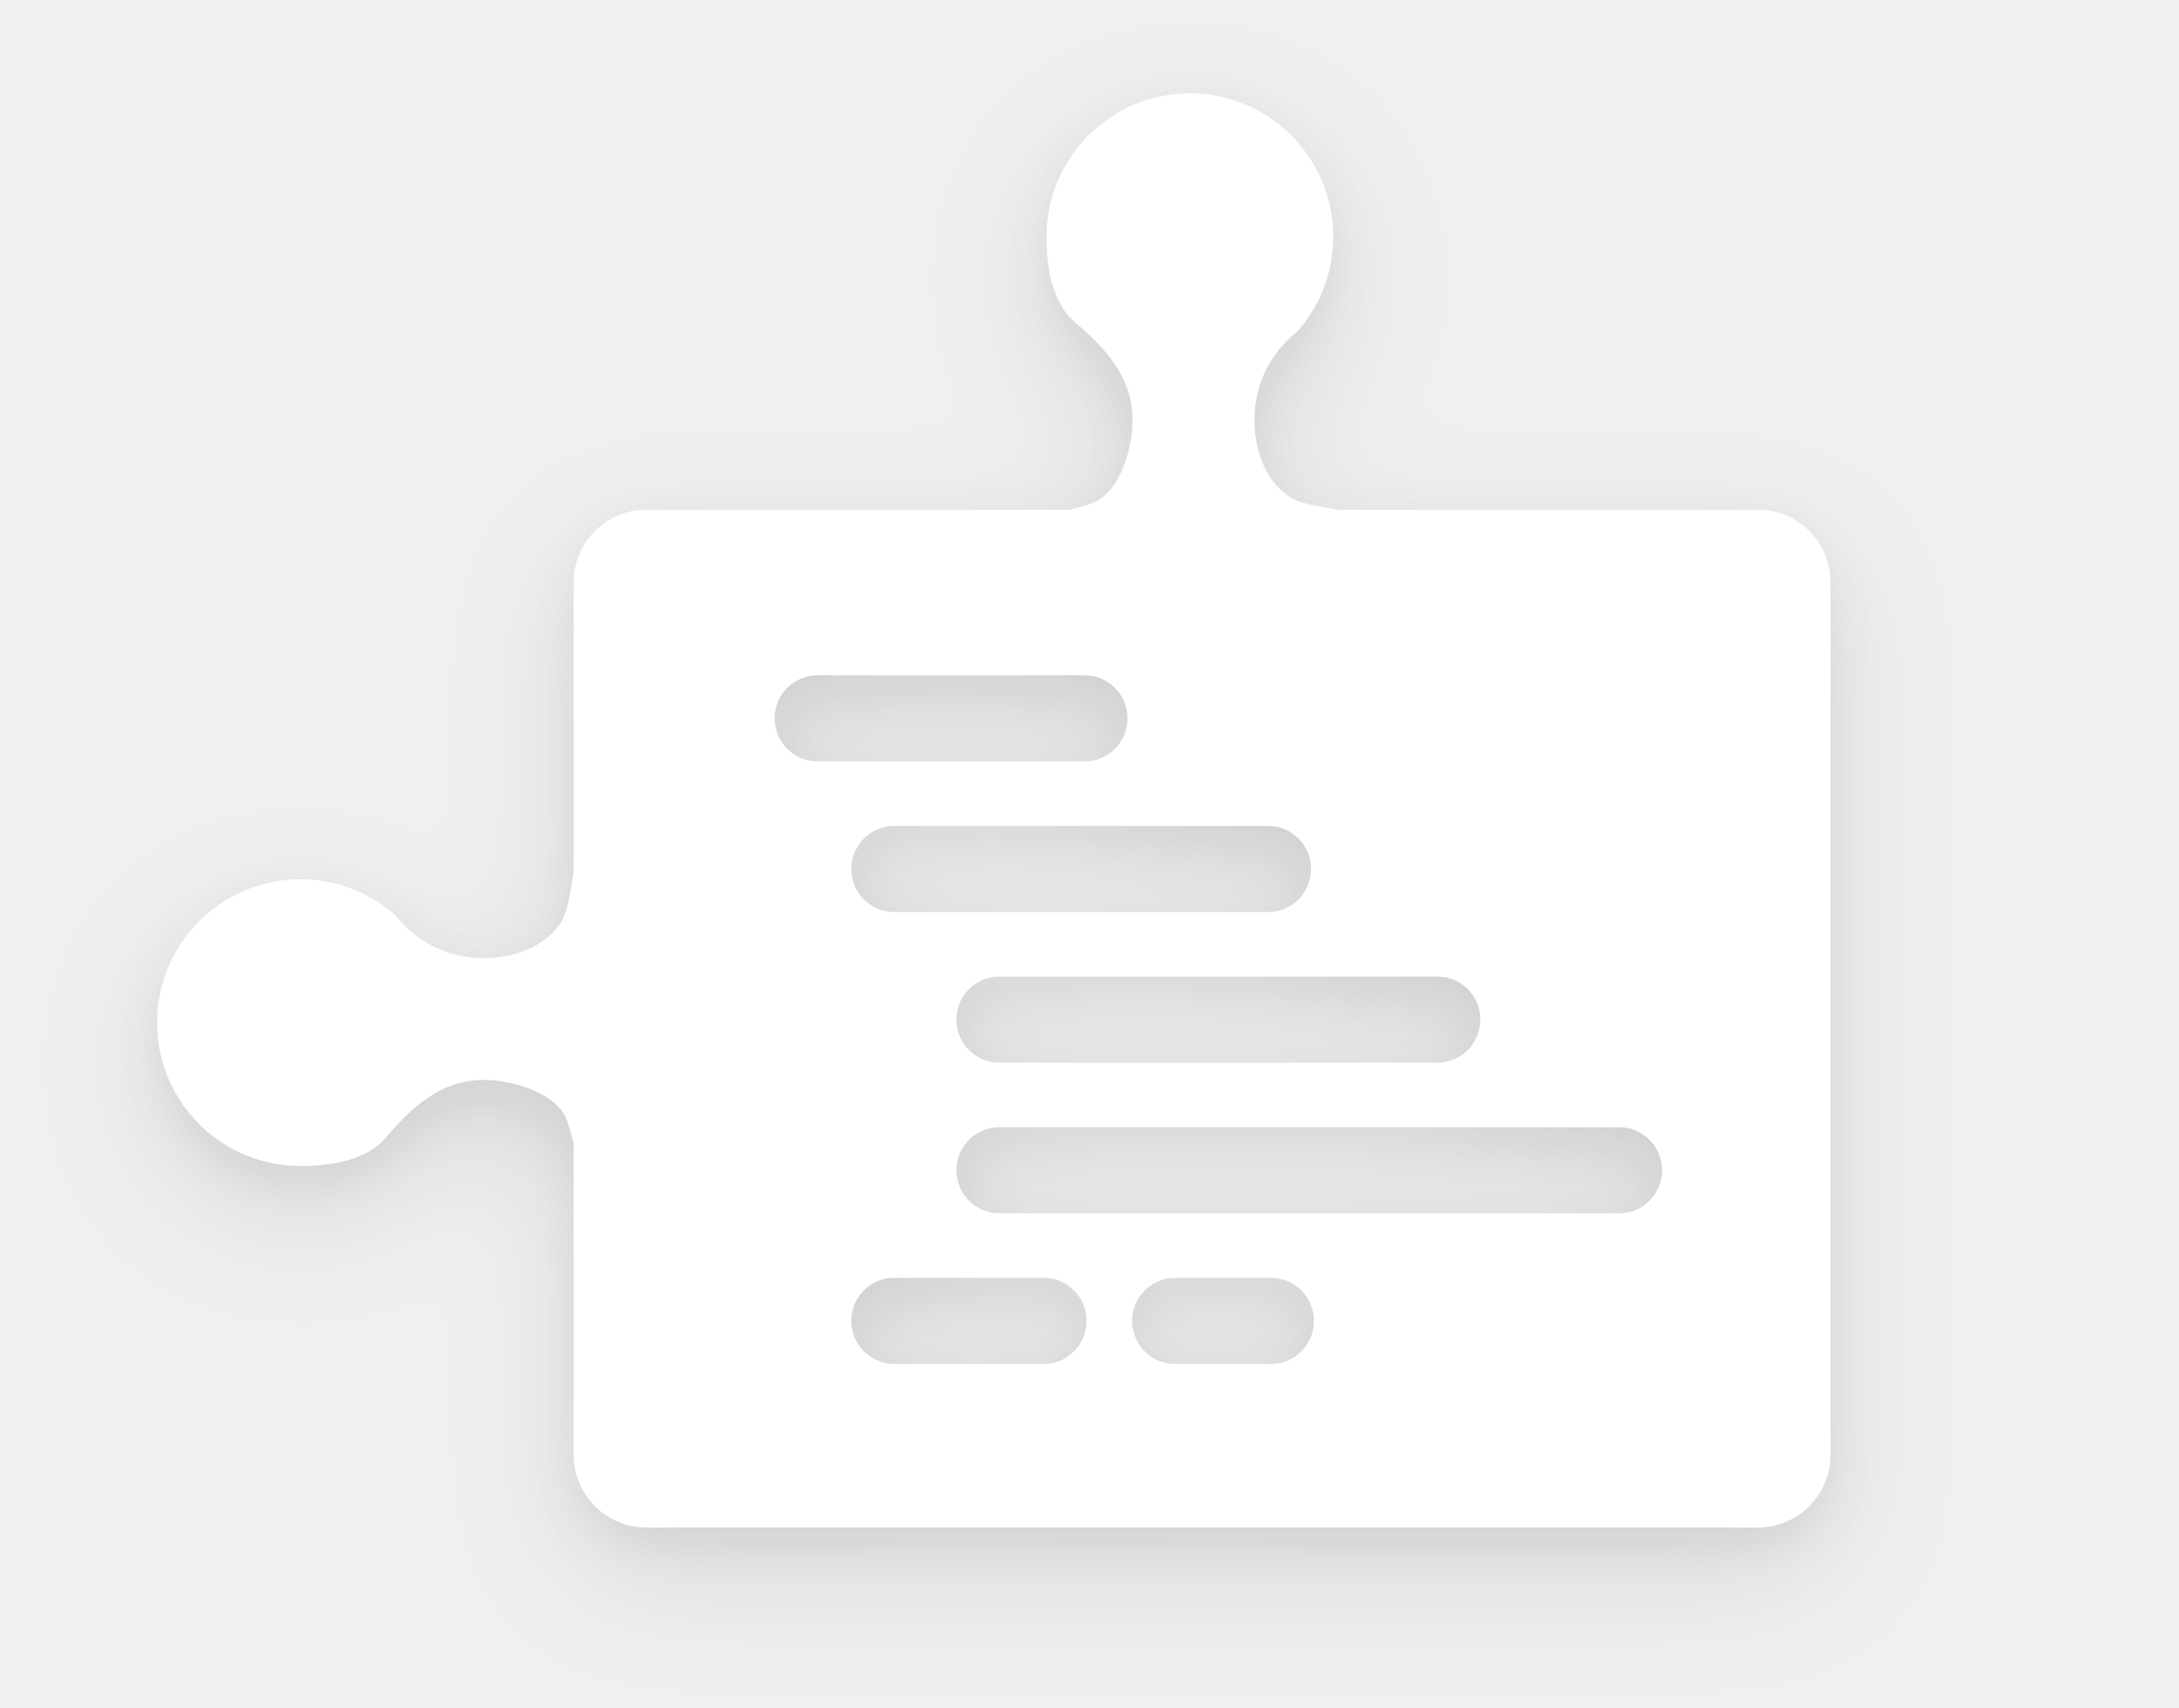
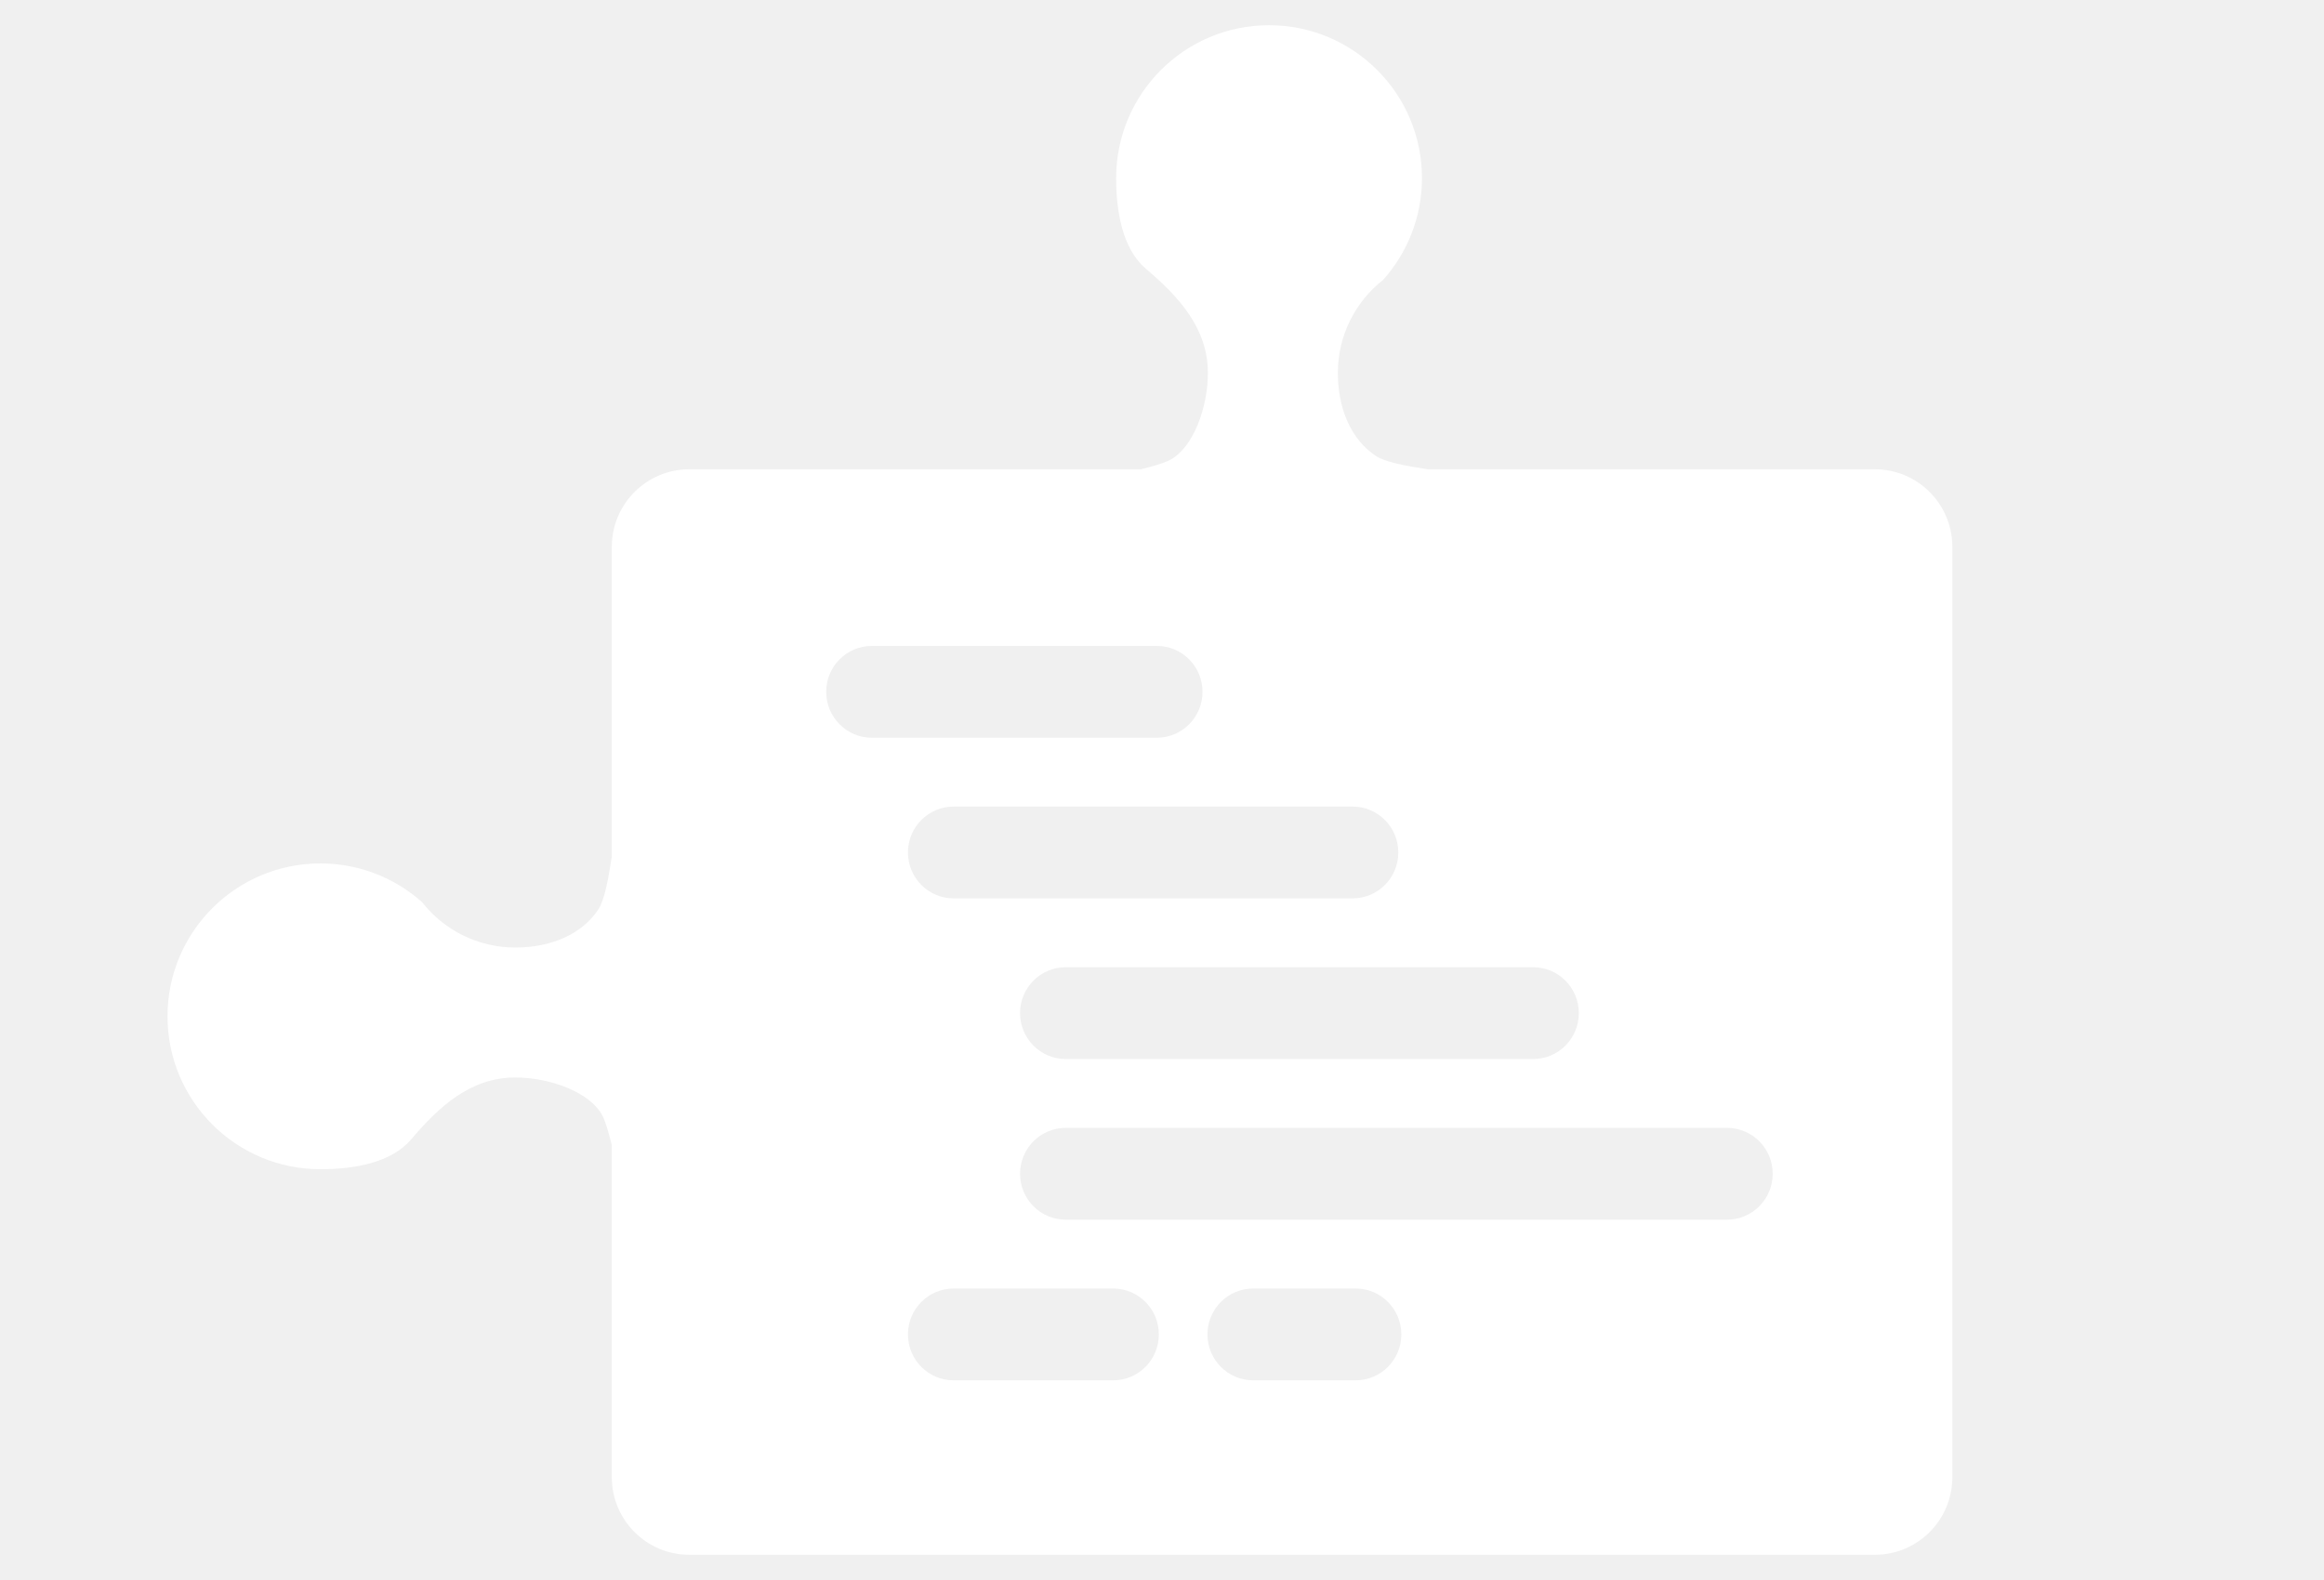
- <svg xmlns="http://www.w3.org/2000/svg" width="250" height="196" viewBox="0 0 250 196" fill="none">
+ <svg xmlns="http://www.w3.org/2000/svg" width="250" height="170" viewBox="0 0 250 170" fill="none">
  <g id="lsb-guide-thumb/addons">
-     <g id="Path 2" filter="url(#filter0_dd)">
-       <path fill-rule="evenodd" clip-rule="evenodd" d="M125.824 57.508C125.187 57.837 124.061 58.162 122.732 58.493H74.153C69.547 58.493 65.814 62.228 65.814 66.835V100.154C65.437 102.663 65.001 104.884 64.374 105.836C62.546 108.612 59.14 109.949 55.432 109.949C51.361 109.949 47.736 108.039 45.403 105.067C42.497 102.475 38.665 100.901 34.465 100.901C25.383 100.901 18.02 108.266 18.02 117.352C18.02 126.437 25.383 133.803 34.465 133.803C38.124 133.803 42.1 133.103 44.236 130.585C47.21 127.08 50.601 123.932 55.432 123.932C59.14 123.932 63.493 125.505 64.808 128.045C65.144 128.695 65.476 129.856 65.814 131.222V166.943C65.814 171.551 69.547 175.286 74.153 175.286H201.681C206.287 175.286 210.02 171.551 210.02 166.943V66.835C210.02 62.228 206.287 58.493 201.681 58.493H153.572C151.121 58.121 148.964 57.69 148.03 57.074C145.254 55.246 143.918 51.84 143.918 48.131C143.918 44.06 145.827 40.434 148.799 38.1C151.39 35.194 152.965 31.361 152.965 27.161C152.965 18.078 145.6 10.714 136.516 10.714C127.431 10.714 120.067 18.078 120.067 27.161C120.067 30.821 120.767 34.797 123.284 36.934C126.788 39.908 129.936 43.299 129.936 48.131C129.936 51.84 128.364 56.193 125.824 57.508ZM93.784 77.499H124.452C127.162 77.499 129.358 79.71 129.358 82.437C129.358 85.165 127.162 87.376 124.452 87.376H93.784C91.074 87.376 88.877 85.165 88.877 82.437C88.877 79.71 91.074 77.499 93.784 77.499ZM114.638 112.068H164.933C167.643 112.068 169.84 114.279 169.84 117.007C169.84 119.734 167.643 121.945 164.933 121.945H114.638C111.928 121.945 109.731 119.734 109.731 117.007C109.731 114.279 111.928 112.068 114.638 112.068ZM145.514 94.783H102.579C99.869 94.783 97.672 96.994 97.672 99.722C97.672 102.449 99.869 104.66 102.579 104.66H145.514C148.223 104.66 150.42 102.449 150.42 99.722C150.42 96.994 148.223 94.783 145.514 94.783ZM114.638 129.353H185.787C188.497 129.353 190.694 131.564 190.694 134.291C190.694 137.019 188.497 139.23 185.787 139.23H114.638C111.928 139.23 109.731 137.019 109.731 134.291C109.731 131.564 111.928 129.353 114.638 129.353ZM119.753 146.638H102.579C99.869 146.638 97.672 148.849 97.672 151.576C97.672 154.304 99.869 156.515 102.579 156.515H119.753C122.463 156.515 124.66 154.304 124.66 151.576C124.66 148.849 122.463 146.638 119.753 146.638ZM134.799 146.638H145.839C148.549 146.638 150.746 148.849 150.746 151.576C150.746 154.304 148.549 156.515 145.839 156.515H134.799C132.089 156.515 129.892 154.304 129.892 151.576C129.892 148.849 132.089 146.638 134.799 146.638Z" fill="white" />
-     </g>
+     <path id="Path 2" fill-rule="evenodd" clip-rule="evenodd" d="M125.824 49.508C125.187 49.837 124.061 50.162 122.732 50.493H74.153C69.547 50.493 65.814 54.228 65.814 58.836V92.154C65.437 94.663 65.001 96.884 64.374 97.836C62.546 100.612 59.14 101.949 55.432 101.949C51.361 101.949 47.736 100.039 45.403 97.067C42.497 94.475 38.665 92.901 34.465 92.901C25.383 92.901 18.02 100.266 18.02 109.352C18.02 118.437 25.383 125.803 34.465 125.803C38.124 125.803 42.1 125.103 44.236 122.585C47.21 119.08 50.601 115.932 55.432 115.932C59.14 115.932 63.493 117.505 64.808 120.045C65.144 120.695 65.476 121.856 65.814 123.222V158.943C65.814 163.551 69.547 167.286 74.153 167.286H201.681C206.287 167.286 210.02 163.551 210.02 158.943V58.836C210.02 54.228 206.287 50.493 201.681 50.493H153.572C151.121 50.121 148.964 49.69 148.03 49.074C145.254 47.246 143.918 43.84 143.918 40.131C143.918 36.06 145.827 32.434 148.799 30.101C151.39 27.194 152.965 23.361 152.965 19.161C152.965 10.078 145.6 2.714 136.516 2.714C127.431 2.714 120.067 10.078 120.067 19.161C120.067 22.821 120.767 26.797 123.284 28.934C126.788 31.908 129.936 35.299 129.936 40.131C129.936 43.84 128.364 48.193 125.824 49.508ZM93.784 69.499H124.452C127.162 69.499 129.358 71.71 129.358 74.437C129.358 77.165 127.162 79.376 124.452 79.376H93.784C91.074 79.376 88.877 77.165 88.877 74.437C88.877 71.71 91.074 69.499 93.784 69.499ZM114.638 104.068H164.933C167.643 104.068 169.84 106.279 169.84 109.007C169.84 111.734 167.643 113.945 164.933 113.945H114.638C111.928 113.945 109.731 111.734 109.731 109.007C109.731 106.279 111.928 104.068 114.638 104.068ZM145.514 86.783H102.579C99.869 86.783 97.672 88.994 97.672 91.722C97.672 94.449 99.869 96.66 102.579 96.66H145.514C148.223 96.66 150.42 94.449 150.42 91.722C150.42 88.994 148.223 86.783 145.514 86.783ZM114.638 121.353H185.787C188.497 121.353 190.694 123.564 190.694 126.291C190.694 129.019 188.497 131.23 185.787 131.23H114.638C111.928 131.23 109.731 129.019 109.731 126.291C109.731 123.564 111.928 121.353 114.638 121.353ZM119.753 138.638H102.579C99.869 138.638 97.672 140.849 97.672 143.576C97.672 146.304 99.869 148.515 102.579 148.515H119.753C122.463 148.515 124.66 146.304 124.66 143.576C124.66 140.849 122.463 138.638 119.753 138.638ZM134.799 138.638H145.839C148.549 138.638 150.746 140.849 150.746 143.576C150.746 146.304 148.549 148.515 145.839 148.515H134.799C132.089 148.515 129.892 146.304 129.892 143.576C129.892 140.849 132.089 138.638 134.799 138.638Z" fill="white" />
  </g>
-   <defs>
-     <filter id="filter0_dd" x="3.02" y="0.714" width="222" height="194.571" filterUnits="userSpaceOnUse" color-interpolation-filters="sRGB">
-       <feFlood flood-opacity="0" result="BackgroundImageFix" />
-       <feColorMatrix in="SourceAlpha" type="matrix" values="0 0 0 0 0 0 0 0 0 0 0 0 0 0 0 0 0 0 127 0" />
-       <feOffset dy="5" />
-       <feGaussianBlur stdDeviation="7.5" />
-       <feColorMatrix type="matrix" values="0 0 0 0 0 0 0 0 0 0 0 0 0 0 0 0 0 0 0.1 0" />
-       <feBlend mode="normal" in2="BackgroundImageFix" result="effect1_dropShadow" />
-       <feColorMatrix in="SourceAlpha" type="matrix" values="0 0 0 0 0 0 0 0 0 0 0 0 0 0 0 0 0 0 127 0" />
-       <feOffset dy="2" />
-       <feGaussianBlur stdDeviation="2.5" />
-       <feColorMatrix type="matrix" values="0 0 0 0 0 0 0 0 0 0 0 0 0 0 0 0 0 0 0.05 0" />
-       <feBlend mode="normal" in2="effect1_dropShadow" result="effect2_dropShadow" />
-       <feBlend mode="normal" in="SourceGraphic" in2="effect2_dropShadow" result="shape" />
-     </filter>
-   </defs>
</svg>
